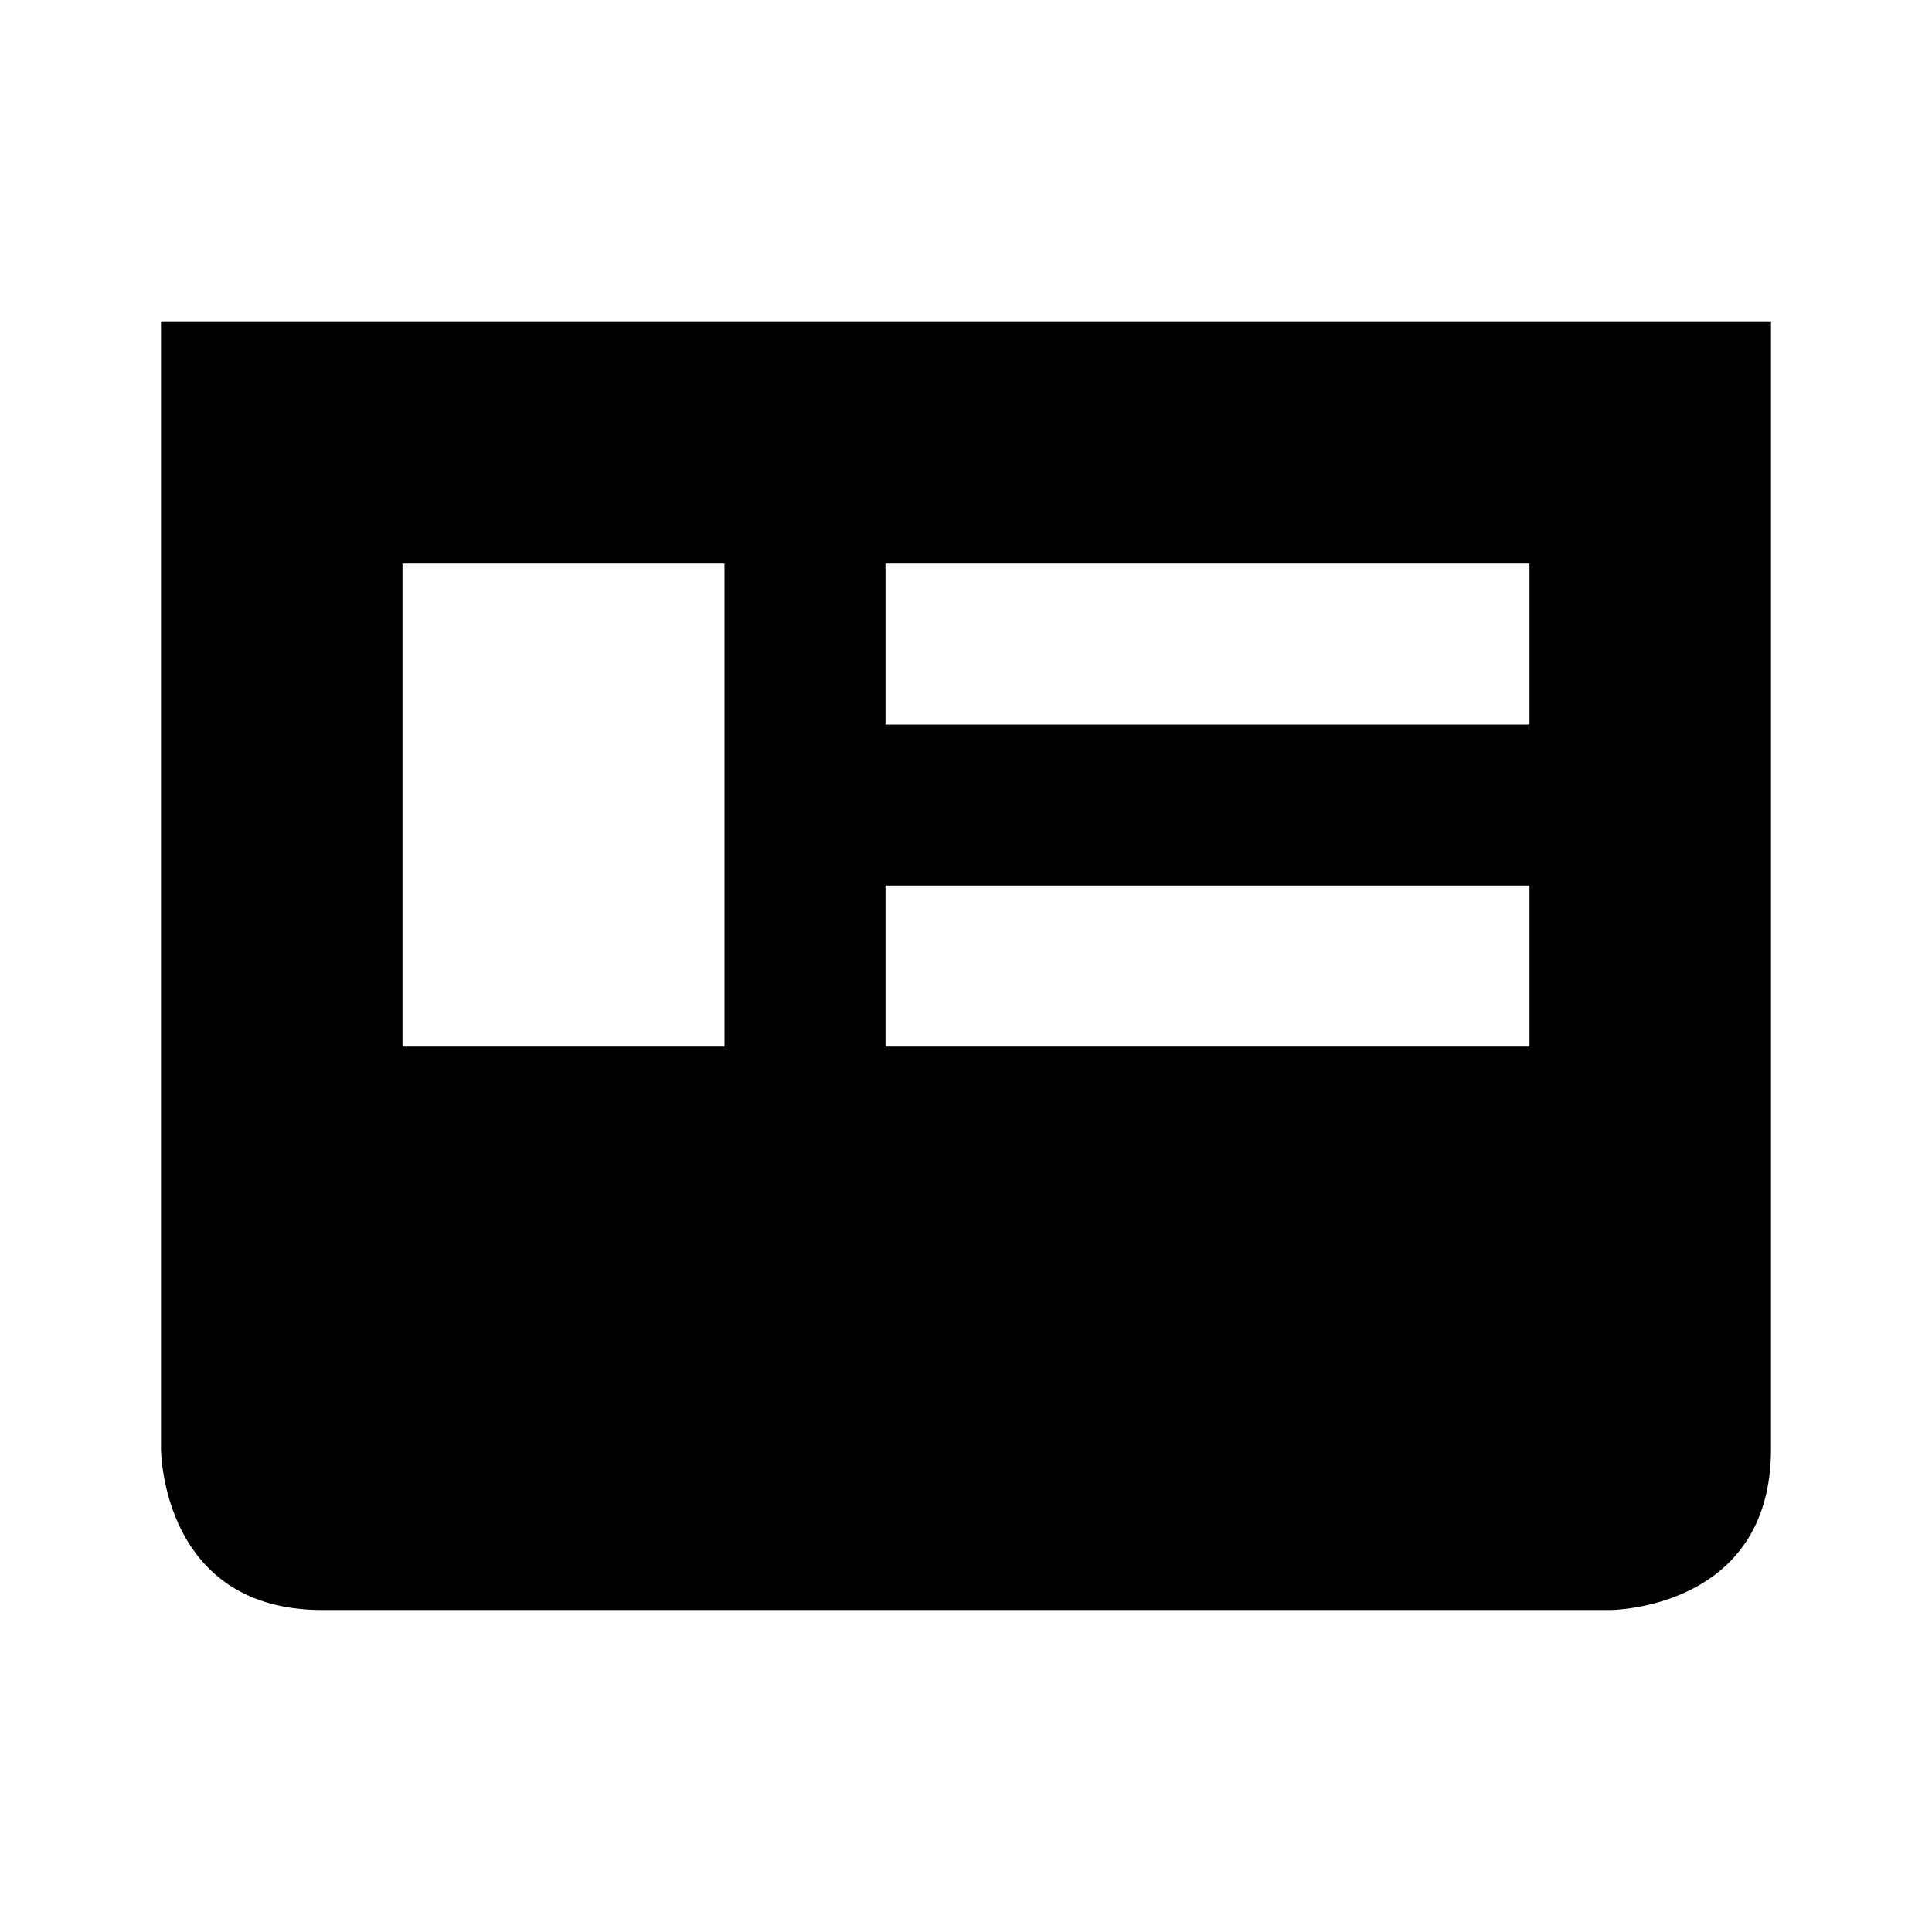
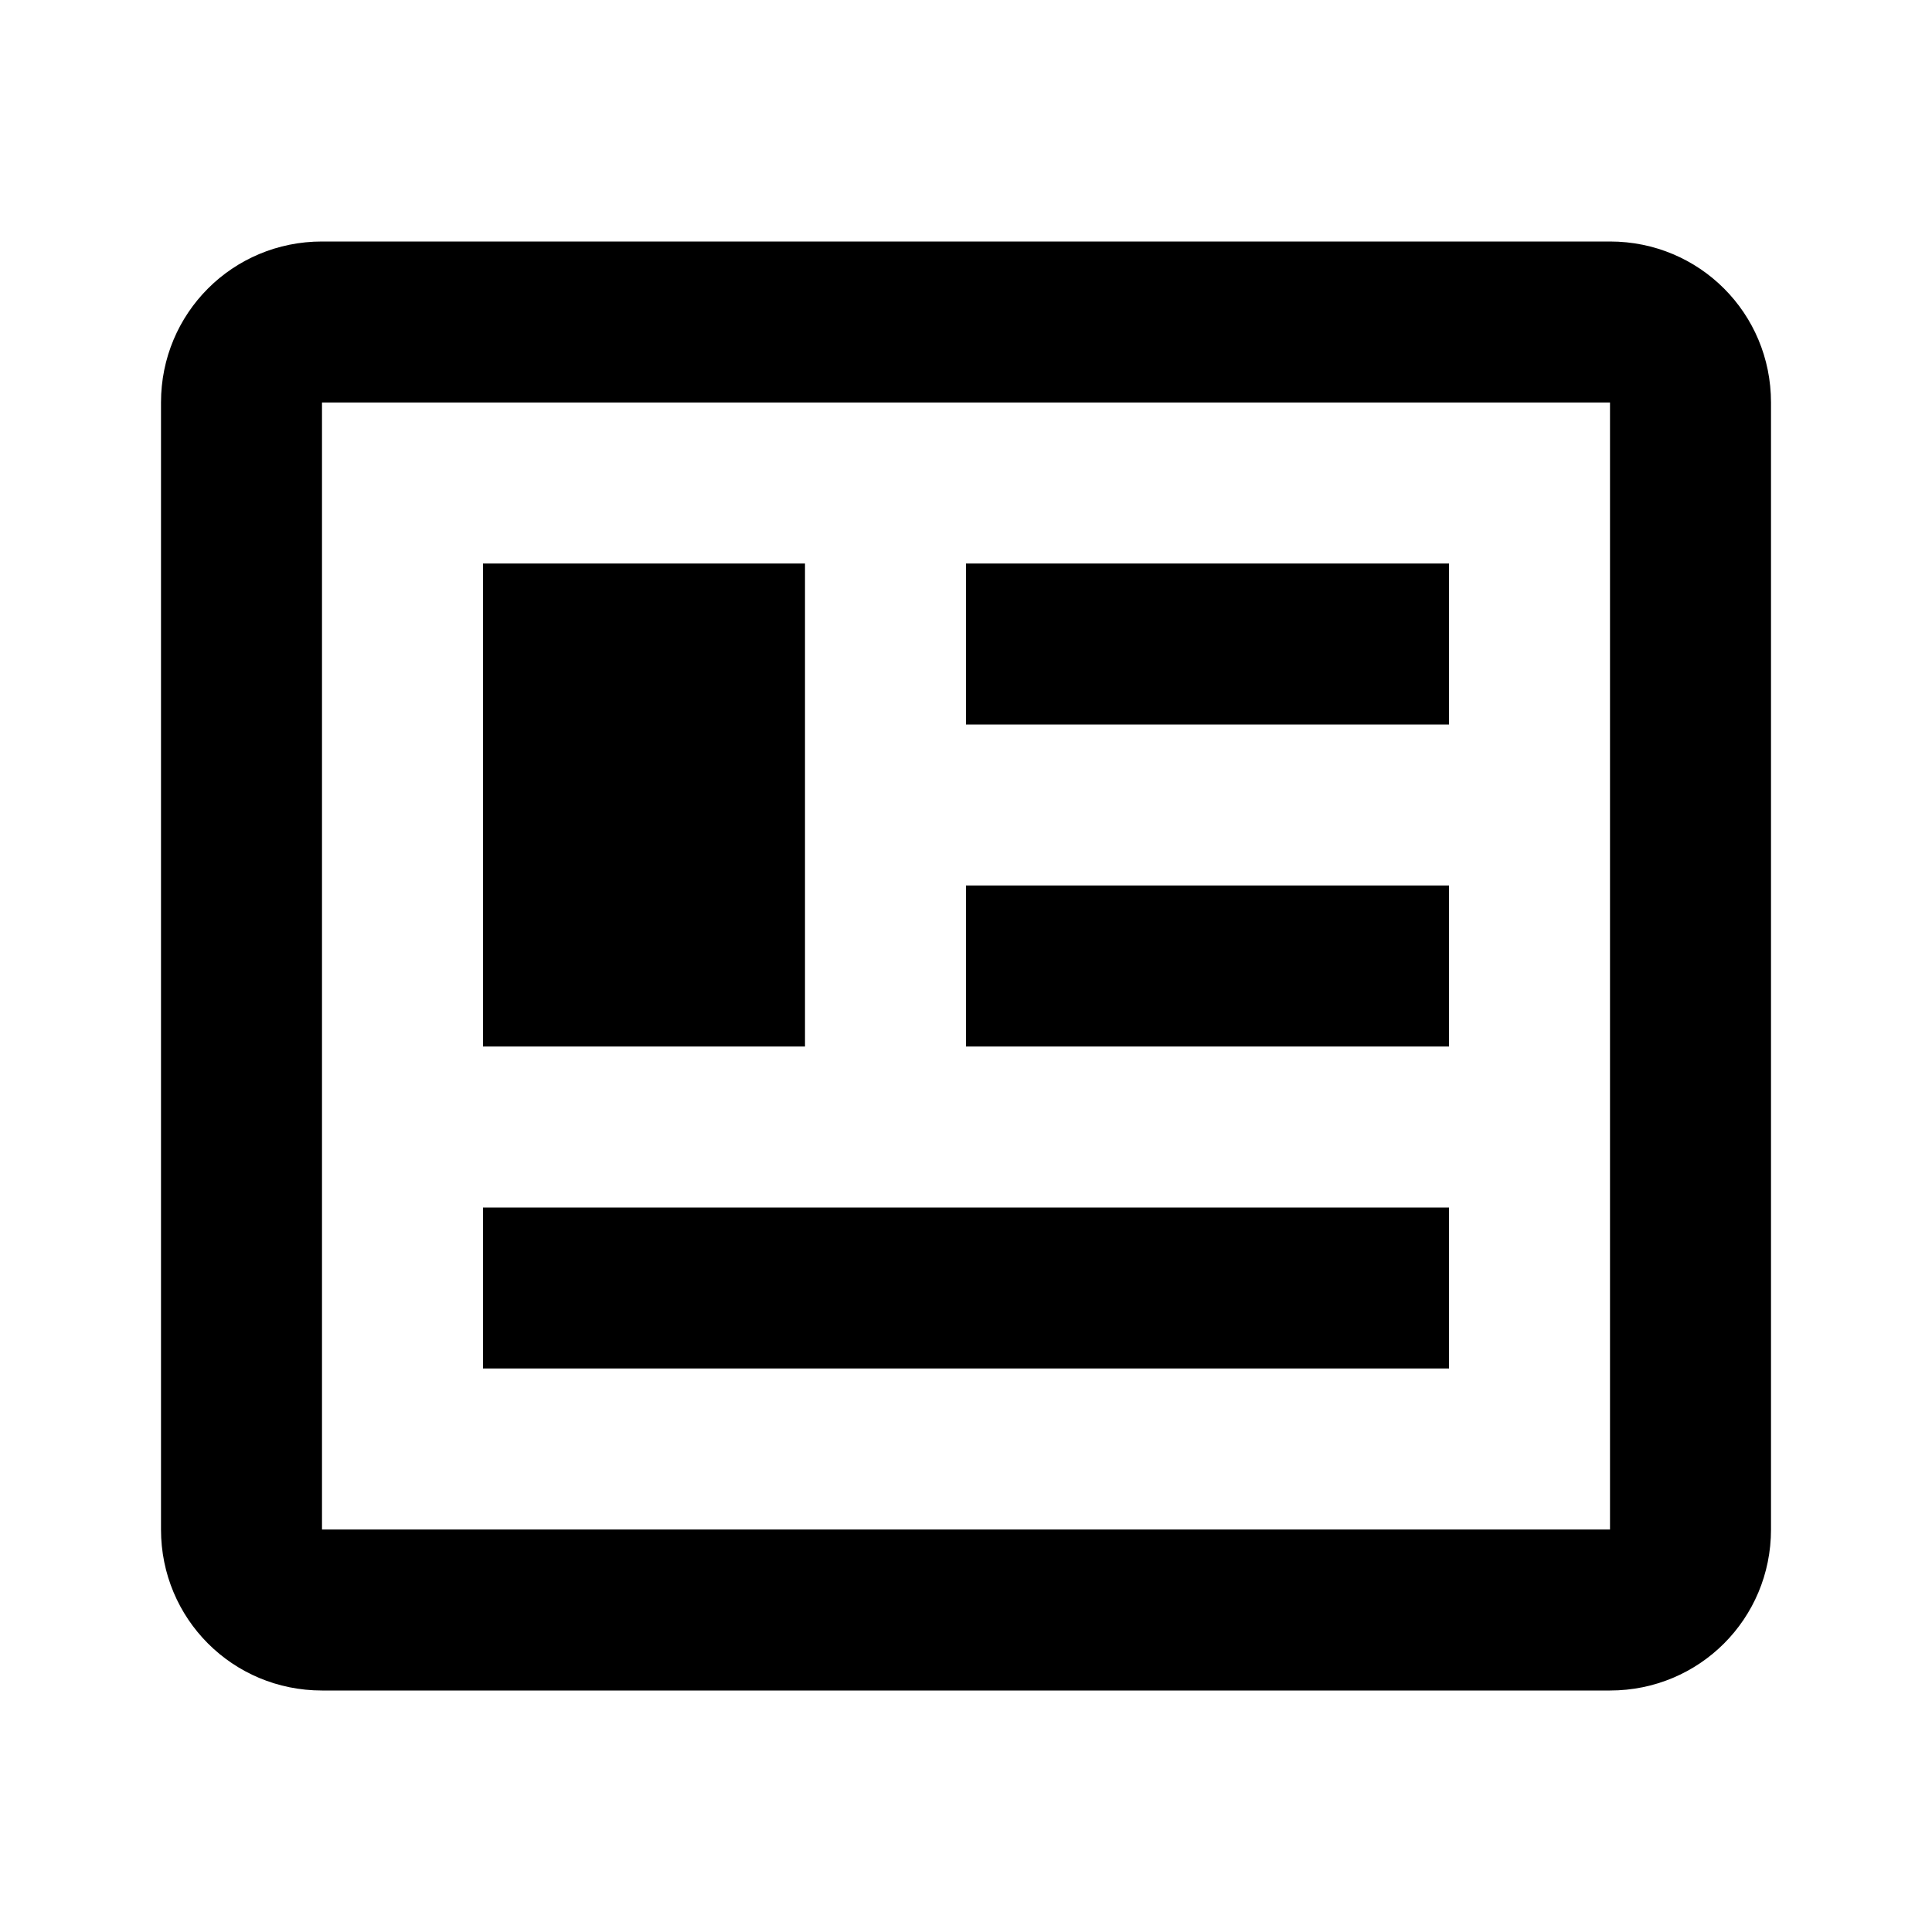
<svg xmlns="http://www.w3.org/2000/svg" version="1.1" width="24" height="24" viewBox="0 0 24 24">
-   <path d="M2 4V18C2 18 2 20 4 20H20C20 20 22 20 22 18V4H2M9 13H5V7H9V13M19 13H11V11H19V13M19 9H11V7H19V9Z" />
+   <path d="M20 5L20 19L4 19L4 5H20M20 3H4C2.89 3 2 3.89 2 5V19C2 20.11 2.89 21 4 21H20C21.11 21 22 20.11 22 19V5C22 3.89 21.11 3 20 3M18 15H6V17H18V15M10 7H6V13H10V7M12 9H18V7H12V9M18 11H12V13H18V11Z" />
</svg>
